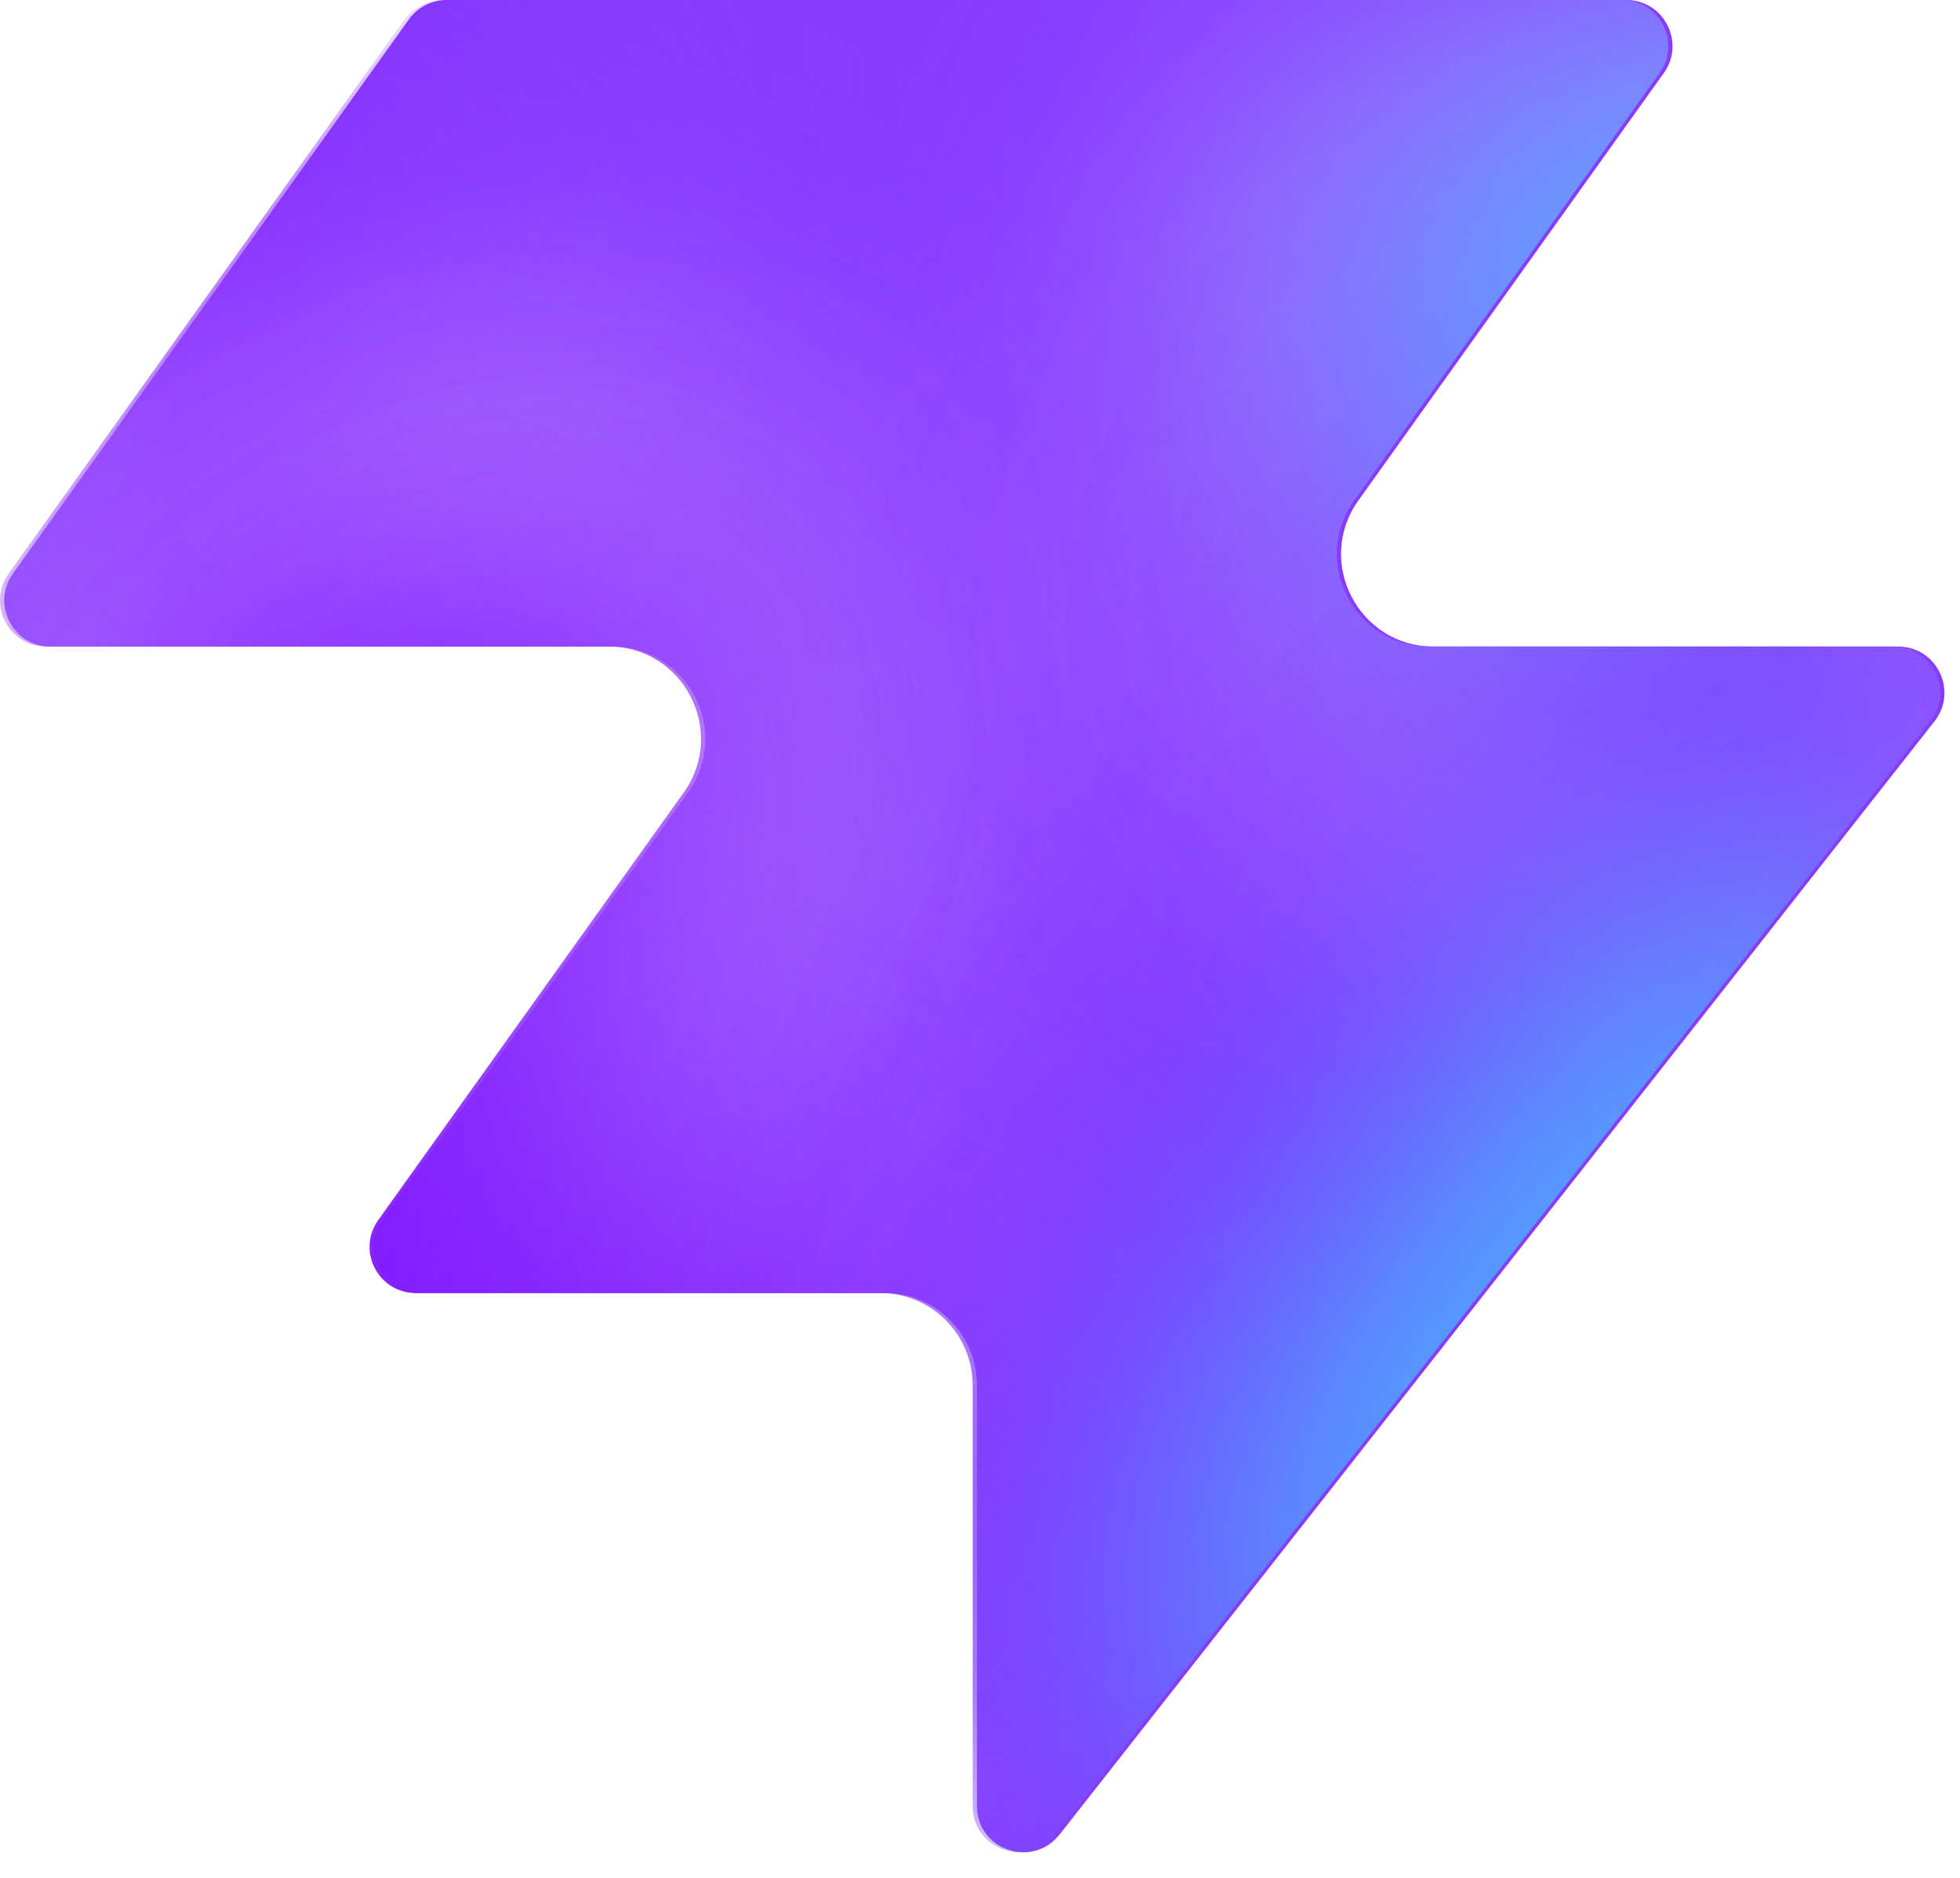
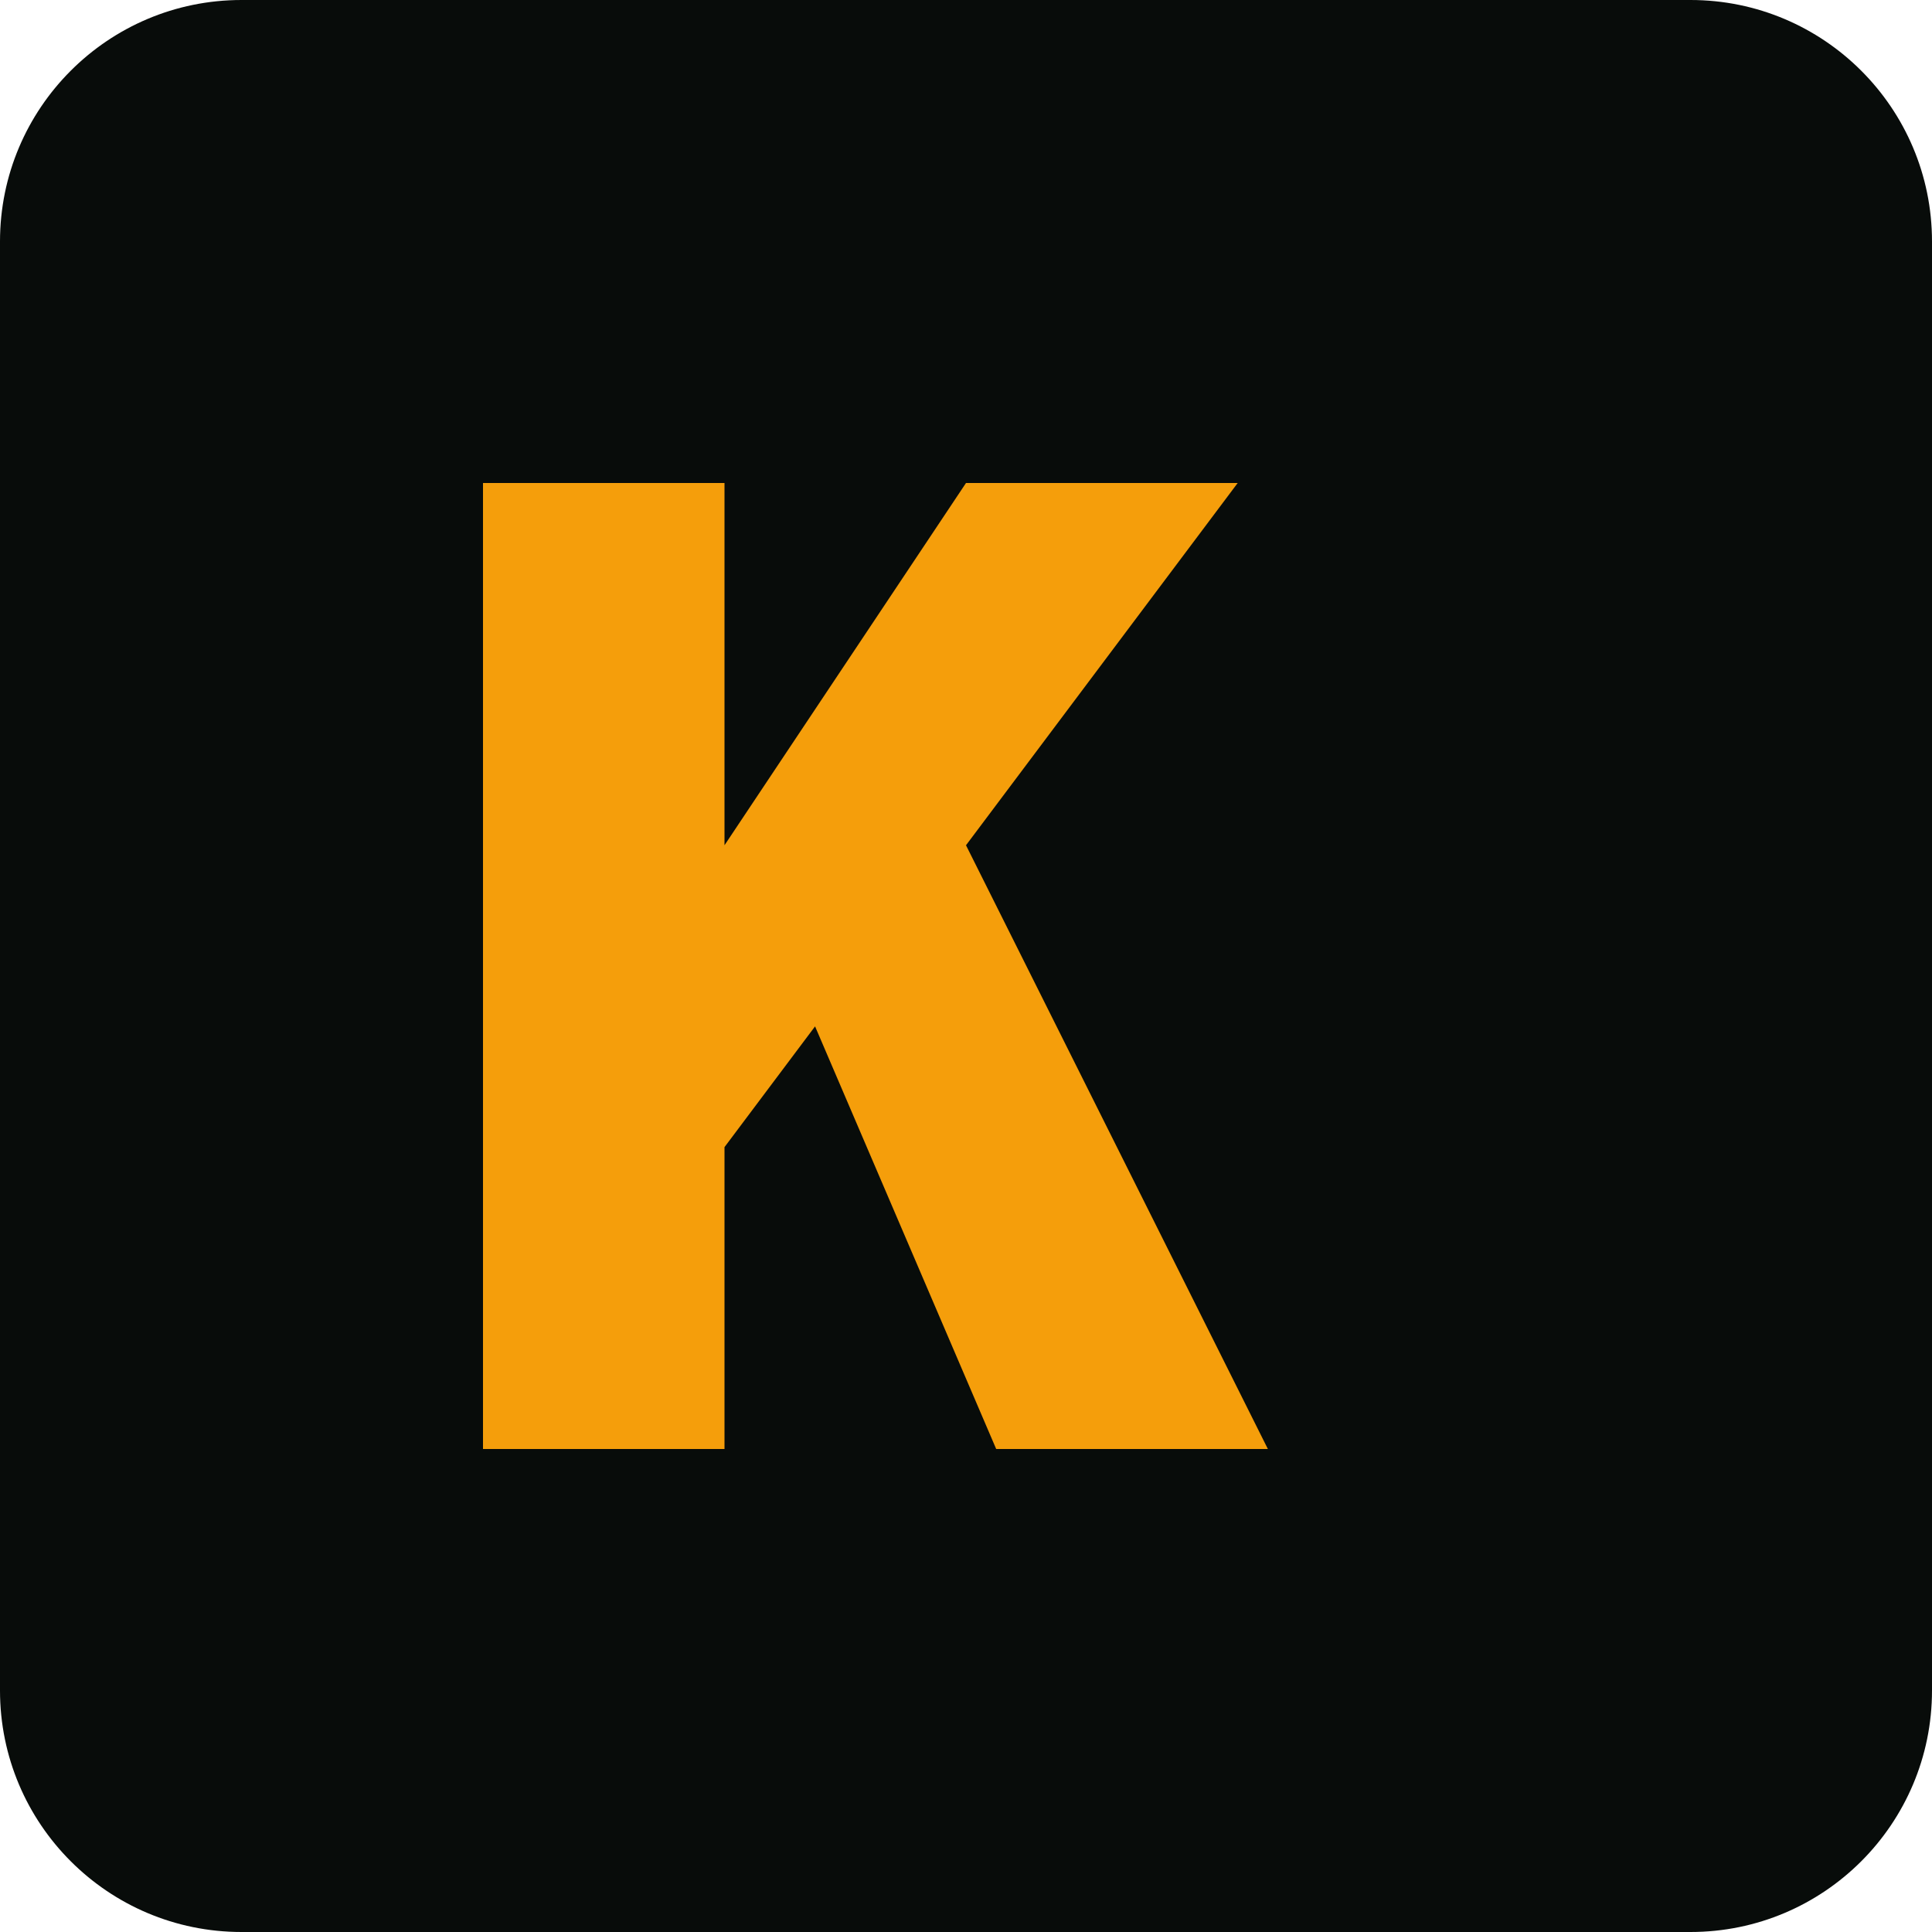
- <svg xmlns="http://www.w3.org/2000/svg" width="48" height="46" fill="none" viewBox="0 0 48 46">
-   <path fill="#863bff" d="M25.946 44.938c-.664.845-2.021.375-2.021-.698V33.937a2.26 2.26 0 0 0-2.262-2.262H10.287c-.92 0-1.456-1.04-.92-1.788l7.48-10.471c1.07-1.497 0-3.578-1.842-3.578H1.237c-.92 0-1.456-1.04-.92-1.788L10.013.474c.214-.297.556-.474.92-.474h28.894c.92 0 1.456 1.04.92 1.788l-7.48 10.471c-1.07 1.498 0 3.579 1.842 3.579h11.377c.943 0 1.473 1.088.89 1.83L25.947 44.94z" style="fill:#863bff;fill:color(display-p3 .525 .23 1);fill-opacity:1" />
-   <mask id="a" width="48" height="46" x="0" y="0" maskUnits="userSpaceOnUse" style="mask-type:alpha">
-     <path fill="#000" d="M25.842 44.938c-.664.844-2.021.375-2.021-.698V33.937a2.26 2.26 0 0 0-2.262-2.262H10.183c-.92 0-1.456-1.04-.92-1.788l7.48-10.471c1.07-1.498 0-3.579-1.842-3.579H1.133c-.92 0-1.456-1.04-.92-1.787L9.91.473c.214-.297.556-.474.92-.474h28.894c.92 0 1.456 1.04.92 1.788l-7.48 10.471c-1.07 1.498 0 3.578 1.842 3.578h11.377c.943 0 1.473 1.088.89 1.832L25.843 44.94z" style="fill:#000;fill-opacity:1" />
-   </mask>
-   <g mask="url(#a)">
-     <g filter="url(#b)">
-       <ellipse cx="5.508" cy="14.704" fill="#ede6ff" rx="5.508" ry="14.704" style="fill:#ede6ff;fill:color(display-p3 .927 .903 1);fill-opacity:1" transform="matrix(.00324 1 1 -.00324 -4.47 31.516)" />
-     </g>
-     <g filter="url(#c)">
-       <ellipse cx="10.399" cy="29.851" fill="#ede6ff" rx="10.399" ry="29.851" style="fill:#ede6ff;fill:color(display-p3 .927 .903 1);fill-opacity:1" transform="matrix(.00324 1 1 -.00324 -39.328 7.883)" />
-     </g>
-     <g filter="url(#d)">
-       <ellipse cx="5.508" cy="30.487" fill="#7e14ff" rx="5.508" ry="30.487" style="fill:#7e14ff;fill:color(display-p3 .492 .077 1);fill-opacity:1" transform="rotate(89.814 -25.913 -14.639)scale(1 -1)" />
-     </g>
-     <g filter="url(#e)">
-       <ellipse cx="5.508" cy="30.599" fill="#7e14ff" rx="5.508" ry="30.599" style="fill:#7e14ff;fill:color(display-p3 .492 .077 1);fill-opacity:1" transform="rotate(89.814 -32.644 -3.334)scale(1 -1)" />
-     </g>
-     <g filter="url(#f)">
-       <ellipse cx="5.508" cy="30.599" fill="#7e14ff" rx="5.508" ry="30.599" style="fill:#7e14ff;fill:color(display-p3 .492 .077 1);fill-opacity:1" transform="matrix(.00324 1 1 -.00324 -34.34 30.47)" />
-     </g>
-     <g filter="url(#g)">
-       <ellipse cx="14.072" cy="22.078" fill="#ede6ff" rx="14.072" ry="22.078" style="fill:#ede6ff;fill:color(display-p3 .927 .903 1);fill-opacity:1" transform="rotate(93.35 24.506 48.493)scale(-1 1)" />
-     </g>
-     <g filter="url(#h)">
-       <ellipse cx="3.47" cy="21.501" fill="#7e14ff" rx="3.47" ry="21.501" style="fill:#7e14ff;fill:color(display-p3 .492 .077 1);fill-opacity:1" transform="rotate(89.009 28.708 47.59)scale(-1 1)" />
-     </g>
-     <g filter="url(#i)">
-       <ellipse cx="3.47" cy="21.501" fill="#7e14ff" rx="3.47" ry="21.501" style="fill:#7e14ff;fill:color(display-p3 .492 .077 1);fill-opacity:1" transform="rotate(89.009 28.708 47.59)scale(-1 1)" />
-     </g>
-     <g filter="url(#j)">
-       <ellipse cx=".387" cy="8.972" fill="#7e14ff" rx="4.407" ry="29.108" style="fill:#7e14ff;fill:color(display-p3 .492 .077 1);fill-opacity:1" transform="rotate(39.51 .387 8.972)" />
-     </g>
-     <g filter="url(#k)">
-       <ellipse cx="47.523" cy="-6.092" fill="#7e14ff" rx="4.407" ry="29.108" style="fill:#7e14ff;fill:color(display-p3 .492 .077 1);fill-opacity:1" transform="rotate(37.892 47.523 -6.092)" />
-     </g>
-     <g filter="url(#l)">
-       <ellipse cx="41.412" cy="6.333" fill="#47bfff" rx="5.971" ry="9.665" style="fill:#47bfff;fill:color(display-p3 .28 .748 1);fill-opacity:1" transform="rotate(37.892 41.412 6.333)" />
-     </g>
-     <g filter="url(#m)">
-       <ellipse cx="-1.879" cy="38.332" fill="#7e14ff" rx="4.407" ry="29.108" style="fill:#7e14ff;fill:color(display-p3 .492 .077 1);fill-opacity:1" transform="rotate(37.892 -1.88 38.332)" />
-     </g>
-     <g filter="url(#n)">
-       <ellipse cx="-1.879" cy="38.332" fill="#7e14ff" rx="4.407" ry="29.108" style="fill:#7e14ff;fill:color(display-p3 .492 .077 1);fill-opacity:1" transform="rotate(37.892 -1.88 38.332)" />
-     </g>
-     <g filter="url(#o)">
-       <ellipse cx="35.651" cy="29.907" fill="#7e14ff" rx="4.407" ry="29.108" style="fill:#7e14ff;fill:color(display-p3 .492 .077 1);fill-opacity:1" transform="rotate(37.892 35.651 29.907)" />
-     </g>
-     <g filter="url(#p)">
-       <ellipse cx="38.418" cy="32.4" fill="#47bfff" rx="5.971" ry="15.297" style="fill:#47bfff;fill:color(display-p3 .28 .748 1);fill-opacity:1" transform="rotate(37.892 38.418 32.4)" />
-     </g>
-   </g>
-   <defs>
-     <filter id="b" width="60.045" height="41.654" x="-19.77" y="16.149" color-interpolation-filters="sRGB" filterUnits="userSpaceOnUse">
-       <feFlood flood-opacity="0" result="BackgroundImageFix" />
-       <feBlend in="SourceGraphic" in2="BackgroundImageFix" result="shape" />
-       <feGaussianBlur result="effect1_foregroundBlur_2002_17158" stdDeviation="7.659" />
-     </filter>
-     <filter id="c" width="90.34" height="51.437" x="-54.613" y="-7.533" color-interpolation-filters="sRGB" filterUnits="userSpaceOnUse">
-       <feFlood flood-opacity="0" result="BackgroundImageFix" />
-       <feBlend in="SourceGraphic" in2="BackgroundImageFix" result="shape" />
-       <feGaussianBlur result="effect1_foregroundBlur_2002_17158" stdDeviation="7.659" />
-     </filter>
-     <filter id="d" width="79.355" height="29.4" x="-49.64" y="2.03" color-interpolation-filters="sRGB" filterUnits="userSpaceOnUse">
-       <feFlood flood-opacity="0" result="BackgroundImageFix" />
-       <feBlend in="SourceGraphic" in2="BackgroundImageFix" result="shape" />
-       <feGaussianBlur result="effect1_foregroundBlur_2002_17158" stdDeviation="4.596" />
-     </filter>
-     <filter id="e" width="79.579" height="29.4" x="-45.045" y="20.029" color-interpolation-filters="sRGB" filterUnits="userSpaceOnUse">
-       <feFlood flood-opacity="0" result="BackgroundImageFix" />
-       <feBlend in="SourceGraphic" in2="BackgroundImageFix" result="shape" />
-       <feGaussianBlur result="effect1_foregroundBlur_2002_17158" stdDeviation="4.596" />
-     </filter>
-     <filter id="f" width="79.579" height="29.4" x="-43.513" y="21.178" color-interpolation-filters="sRGB" filterUnits="userSpaceOnUse">
-       <feFlood flood-opacity="0" result="BackgroundImageFix" />
-       <feBlend in="SourceGraphic" in2="BackgroundImageFix" result="shape" />
-       <feGaussianBlur result="effect1_foregroundBlur_2002_17158" stdDeviation="4.596" />
-     </filter>
-     <filter id="g" width="74.749" height="58.852" x="15.756" y="-17.901" color-interpolation-filters="sRGB" filterUnits="userSpaceOnUse">
-       <feFlood flood-opacity="0" result="BackgroundImageFix" />
-       <feBlend in="SourceGraphic" in2="BackgroundImageFix" result="shape" />
-       <feGaussianBlur result="effect1_foregroundBlur_2002_17158" stdDeviation="7.659" />
-     </filter>
-     <filter id="h" width="61.377" height="25.362" x="23.548" y="2.284" color-interpolation-filters="sRGB" filterUnits="userSpaceOnUse">
-       <feFlood flood-opacity="0" result="BackgroundImageFix" />
-       <feBlend in="SourceGraphic" in2="BackgroundImageFix" result="shape" />
-       <feGaussianBlur result="effect1_foregroundBlur_2002_17158" stdDeviation="4.596" />
-     </filter>
-     <filter id="i" width="61.377" height="25.362" x="23.548" y="2.284" color-interpolation-filters="sRGB" filterUnits="userSpaceOnUse">
-       <feFlood flood-opacity="0" result="BackgroundImageFix" />
-       <feBlend in="SourceGraphic" in2="BackgroundImageFix" result="shape" />
-       <feGaussianBlur result="effect1_foregroundBlur_2002_17158" stdDeviation="4.596" />
-     </filter>
-     <filter id="j" width="56.045" height="63.649" x="-27.636" y="-22.853" color-interpolation-filters="sRGB" filterUnits="userSpaceOnUse">
-       <feFlood flood-opacity="0" result="BackgroundImageFix" />
-       <feBlend in="SourceGraphic" in2="BackgroundImageFix" result="shape" />
-       <feGaussianBlur result="effect1_foregroundBlur_2002_17158" stdDeviation="4.596" />
-     </filter>
-     <filter id="k" width="54.814" height="64.646" x="20.116" y="-38.415" color-interpolation-filters="sRGB" filterUnits="userSpaceOnUse">
-       <feFlood flood-opacity="0" result="BackgroundImageFix" />
-       <feBlend in="SourceGraphic" in2="BackgroundImageFix" result="shape" />
-       <feGaussianBlur result="effect1_foregroundBlur_2002_17158" stdDeviation="4.596" />
-     </filter>
-     <filter id="l" width="33.541" height="35.313" x="24.641" y="-11.323" color-interpolation-filters="sRGB" filterUnits="userSpaceOnUse">
-       <feFlood flood-opacity="0" result="BackgroundImageFix" />
-       <feBlend in="SourceGraphic" in2="BackgroundImageFix" result="shape" />
-       <feGaussianBlur result="effect1_foregroundBlur_2002_17158" stdDeviation="4.596" />
-     </filter>
-     <filter id="m" width="54.814" height="64.646" x="-29.286" y="6.009" color-interpolation-filters="sRGB" filterUnits="userSpaceOnUse">
-       <feFlood flood-opacity="0" result="BackgroundImageFix" />
-       <feBlend in="SourceGraphic" in2="BackgroundImageFix" result="shape" />
-       <feGaussianBlur result="effect1_foregroundBlur_2002_17158" stdDeviation="4.596" />
-     </filter>
-     <filter id="n" width="54.814" height="64.646" x="-29.286" y="6.009" color-interpolation-filters="sRGB" filterUnits="userSpaceOnUse">
-       <feFlood flood-opacity="0" result="BackgroundImageFix" />
-       <feBlend in="SourceGraphic" in2="BackgroundImageFix" result="shape" />
-       <feGaussianBlur result="effect1_foregroundBlur_2002_17158" stdDeviation="4.596" />
-     </filter>
-     <filter id="o" width="54.814" height="64.646" x="8.244" y="-2.416" color-interpolation-filters="sRGB" filterUnits="userSpaceOnUse">
-       <feFlood flood-opacity="0" result="BackgroundImageFix" />
-       <feBlend in="SourceGraphic" in2="BackgroundImageFix" result="shape" />
-       <feGaussianBlur result="effect1_foregroundBlur_2002_17158" stdDeviation="4.596" />
-     </filter>
-     <filter id="p" width="39.409" height="43.623" x="18.713" y="10.588" color-interpolation-filters="sRGB" filterUnits="userSpaceOnUse">
-       <feFlood flood-opacity="0" result="BackgroundImageFix" />
-       <feBlend in="SourceGraphic" in2="BackgroundImageFix" result="shape" />
-       <feGaussianBlur result="effect1_foregroundBlur_2002_17158" stdDeviation="4.596" />
-     </filter>
-   </defs>
+ <svg xmlns="http://www.w3.org/2000/svg" viewBox="0 0 32 32">
+   <rect width="32" height="32" rx="4" fill="#080C0A" />
+   <path d="M8 24V8l4 0v6l4-6h4.5L16 14l5 10h-4.5l-3-7-1.5 2v5H8z" fill="#F59E0B" />
</svg>
